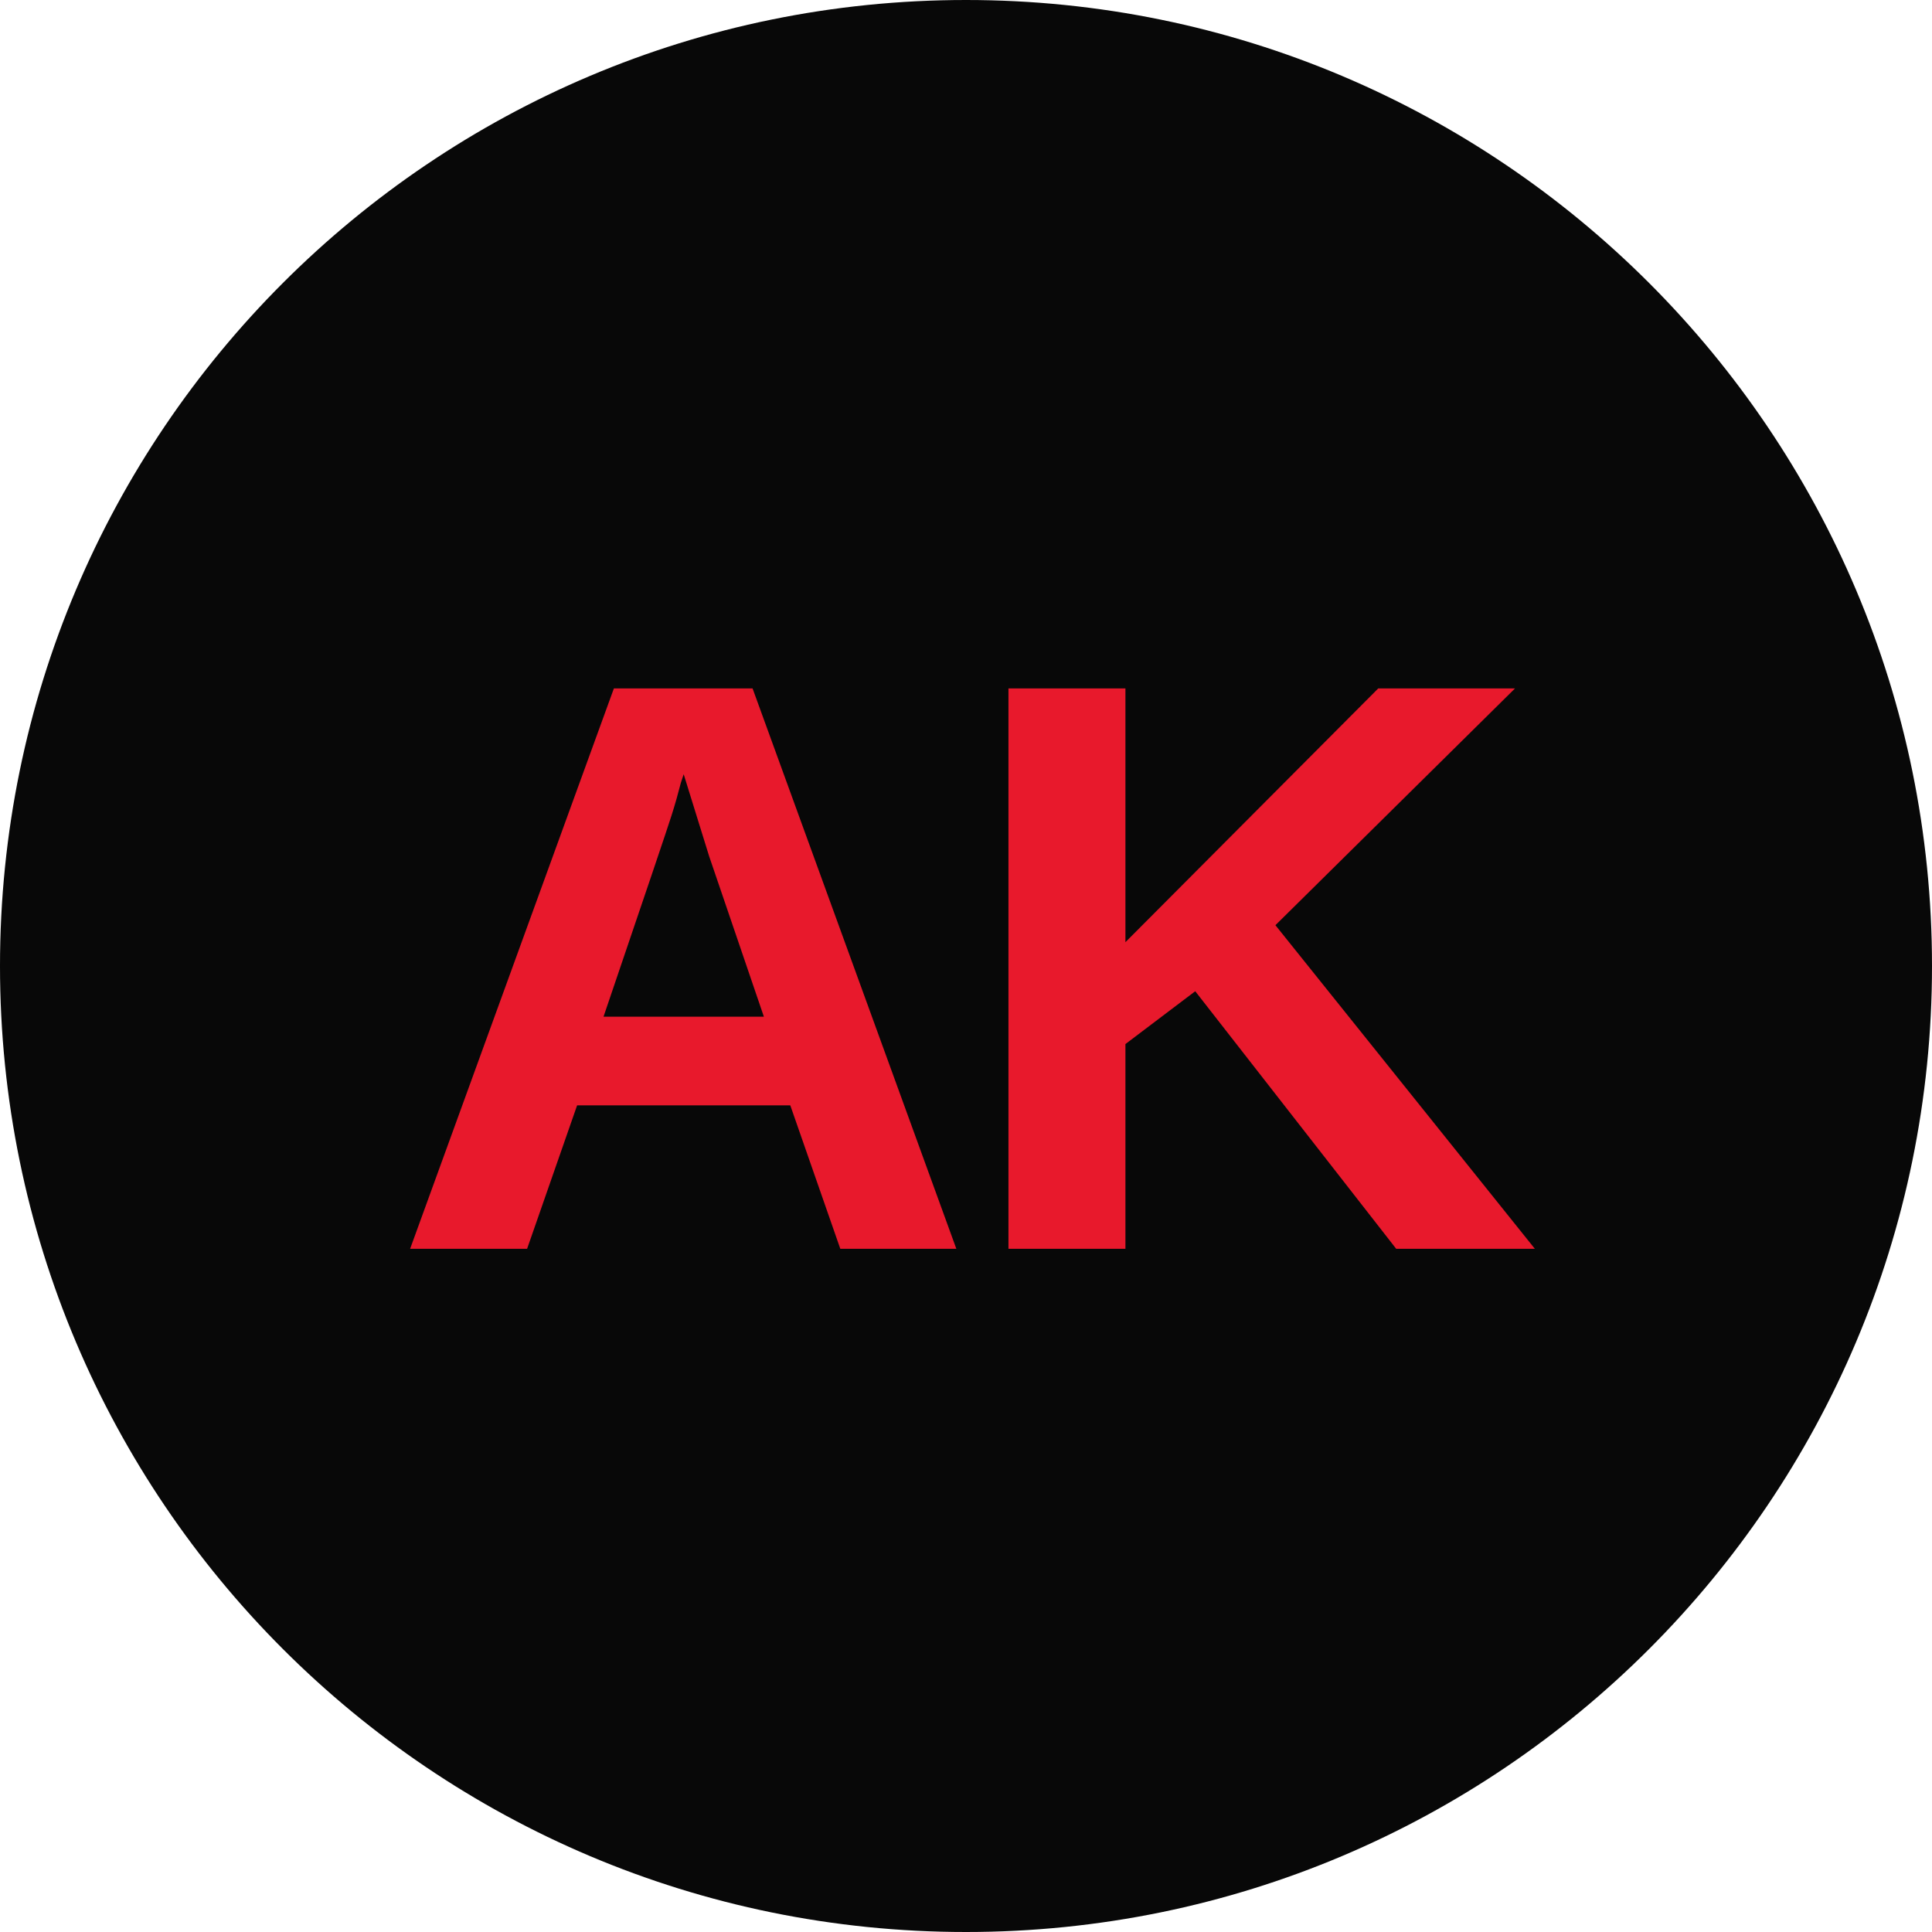
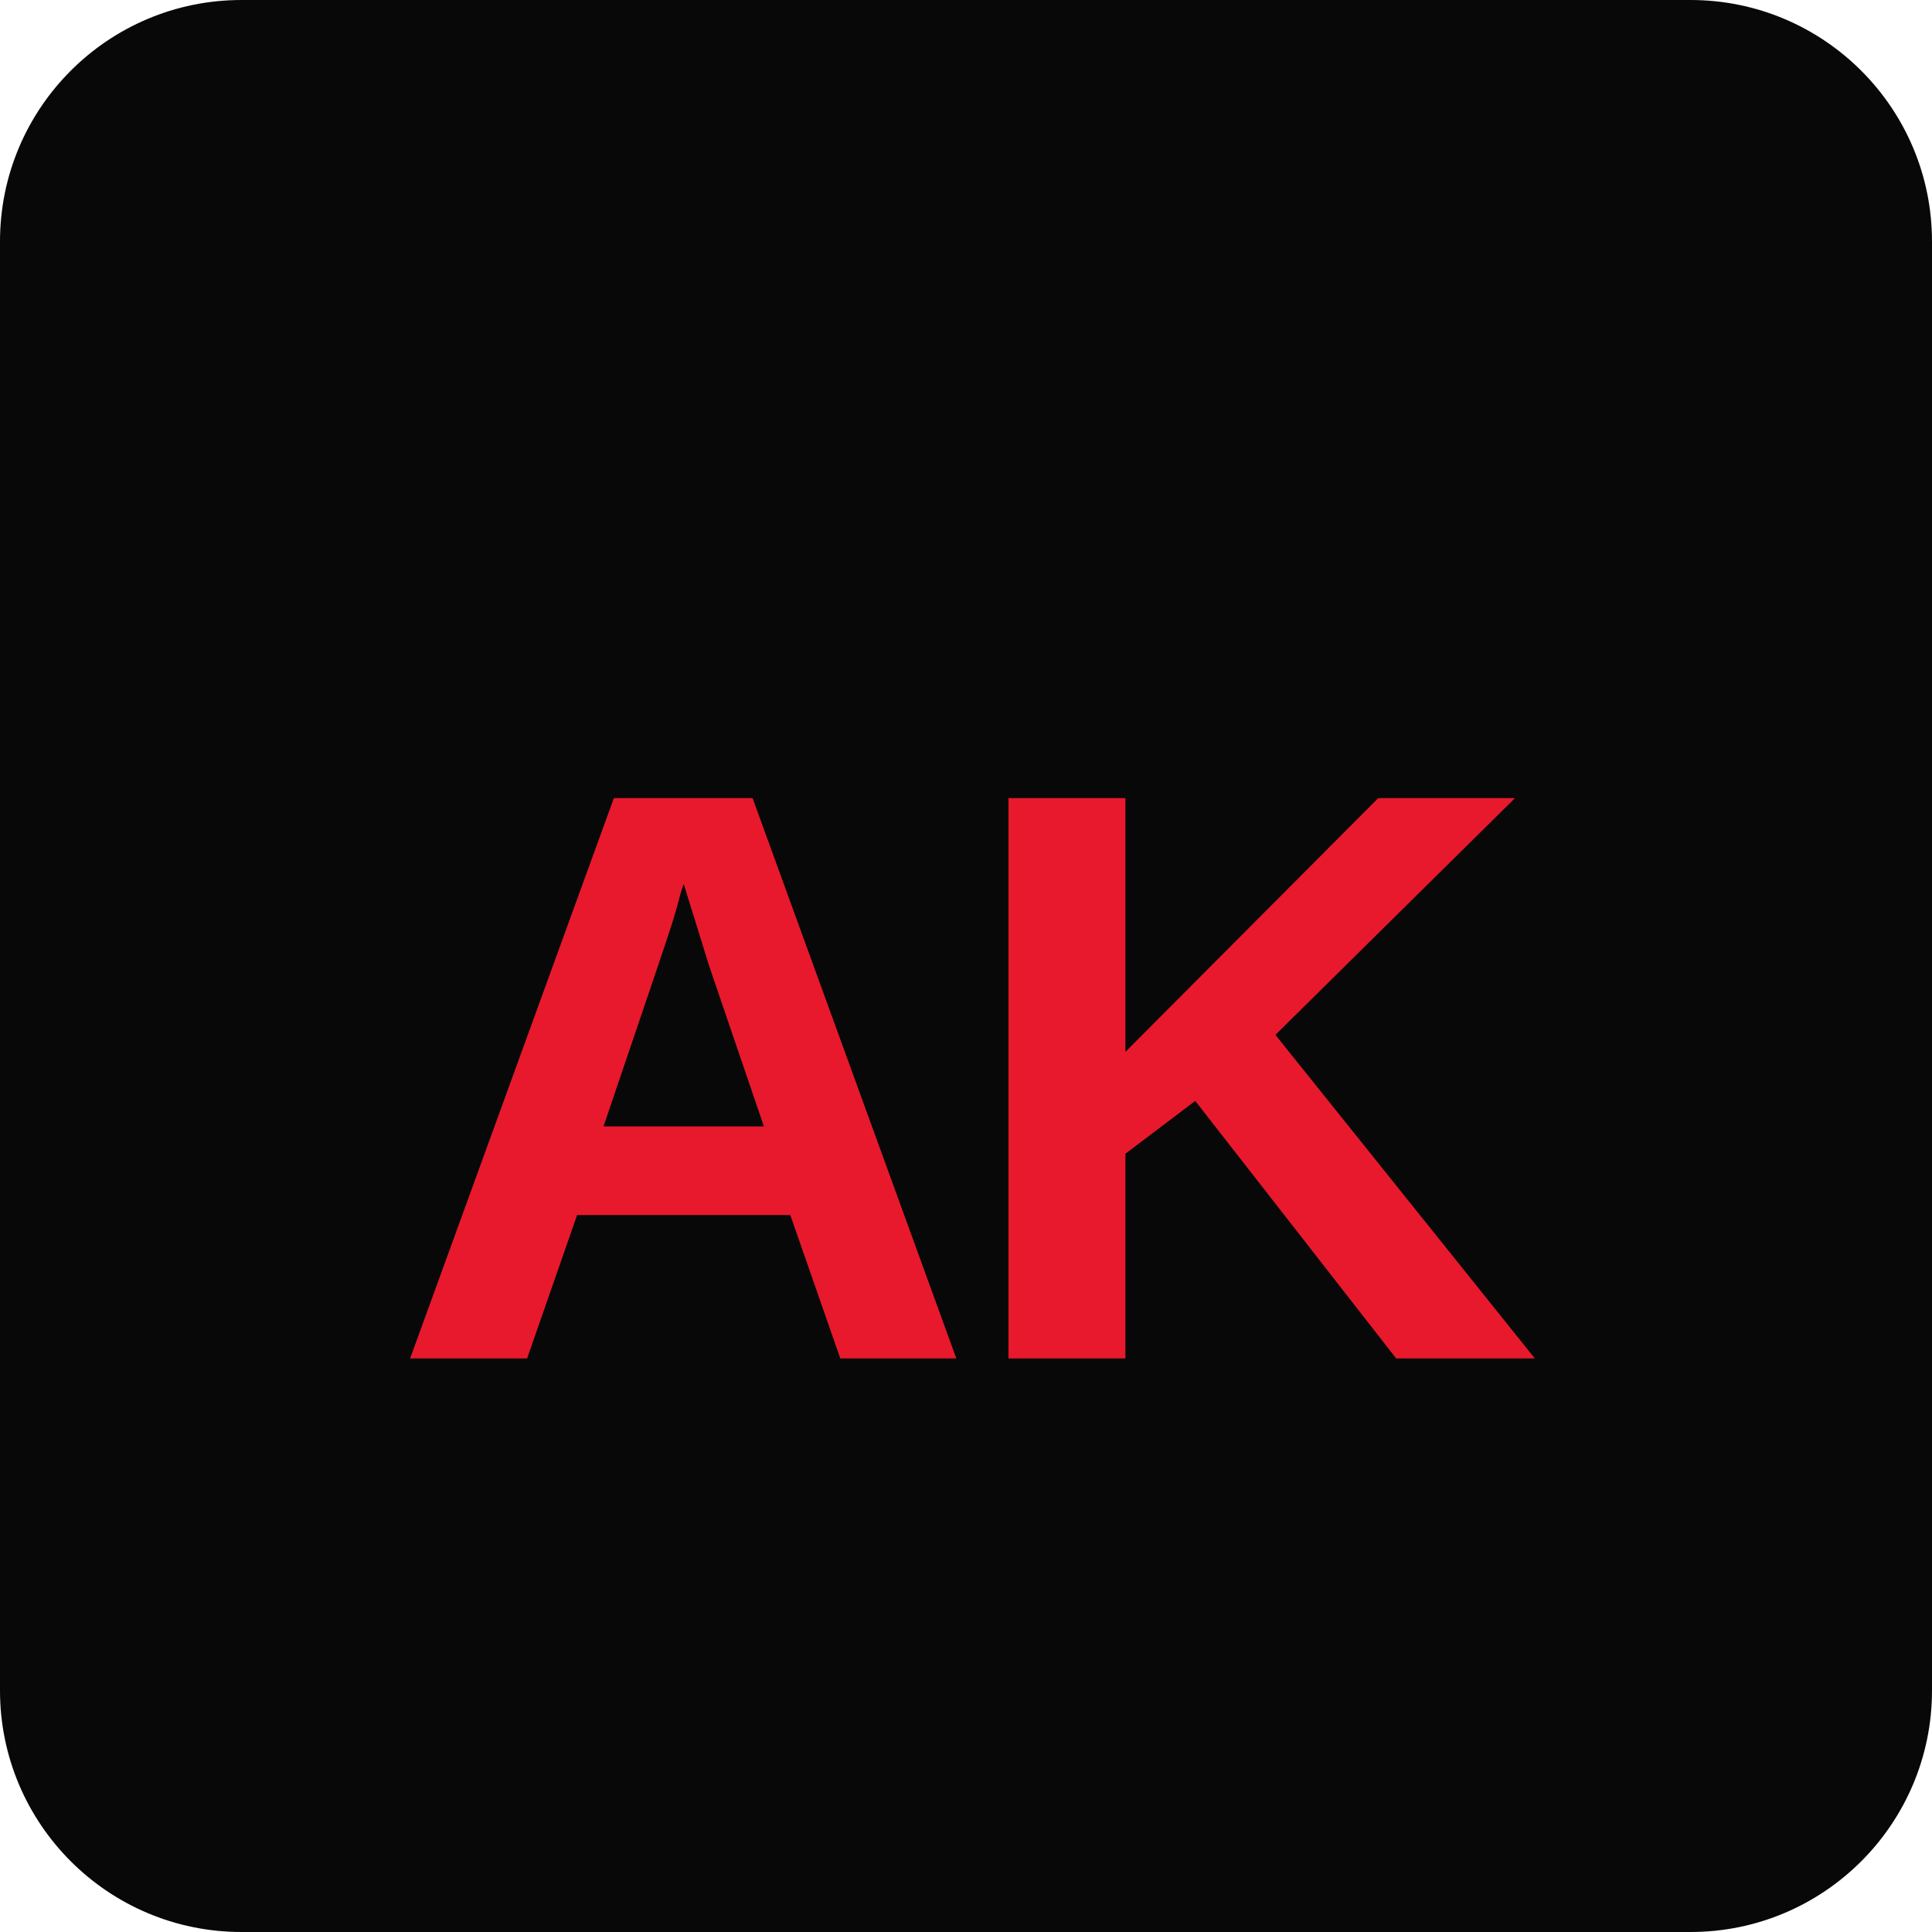
<svg xmlns="http://www.w3.org/2000/svg" viewBox="0 0 32 32">
-   <rect width="32" height="32" rx="16" fill="#080808" />
-   <text x="16" y="16" text-anchor="middle" dominant-baseline="central" font-family="-apple-system, 'Helvetica Neue', Arial, sans-serif" font-weight="800" font-size="13.5" letter-spacing="-0.4" fill="#e8192c">AK</text>
+   <rect width="32" height="32" rx="4" fill="#080808" />
+   <text x="16" y="22.5" text-anchor="middle" font-family="-apple-system, 'Helvetica Neue', Arial, sans-serif" font-weight="800" font-size="13.5" letter-spacing="-0.4" fill="#e8192c">AK</text>
</svg>
